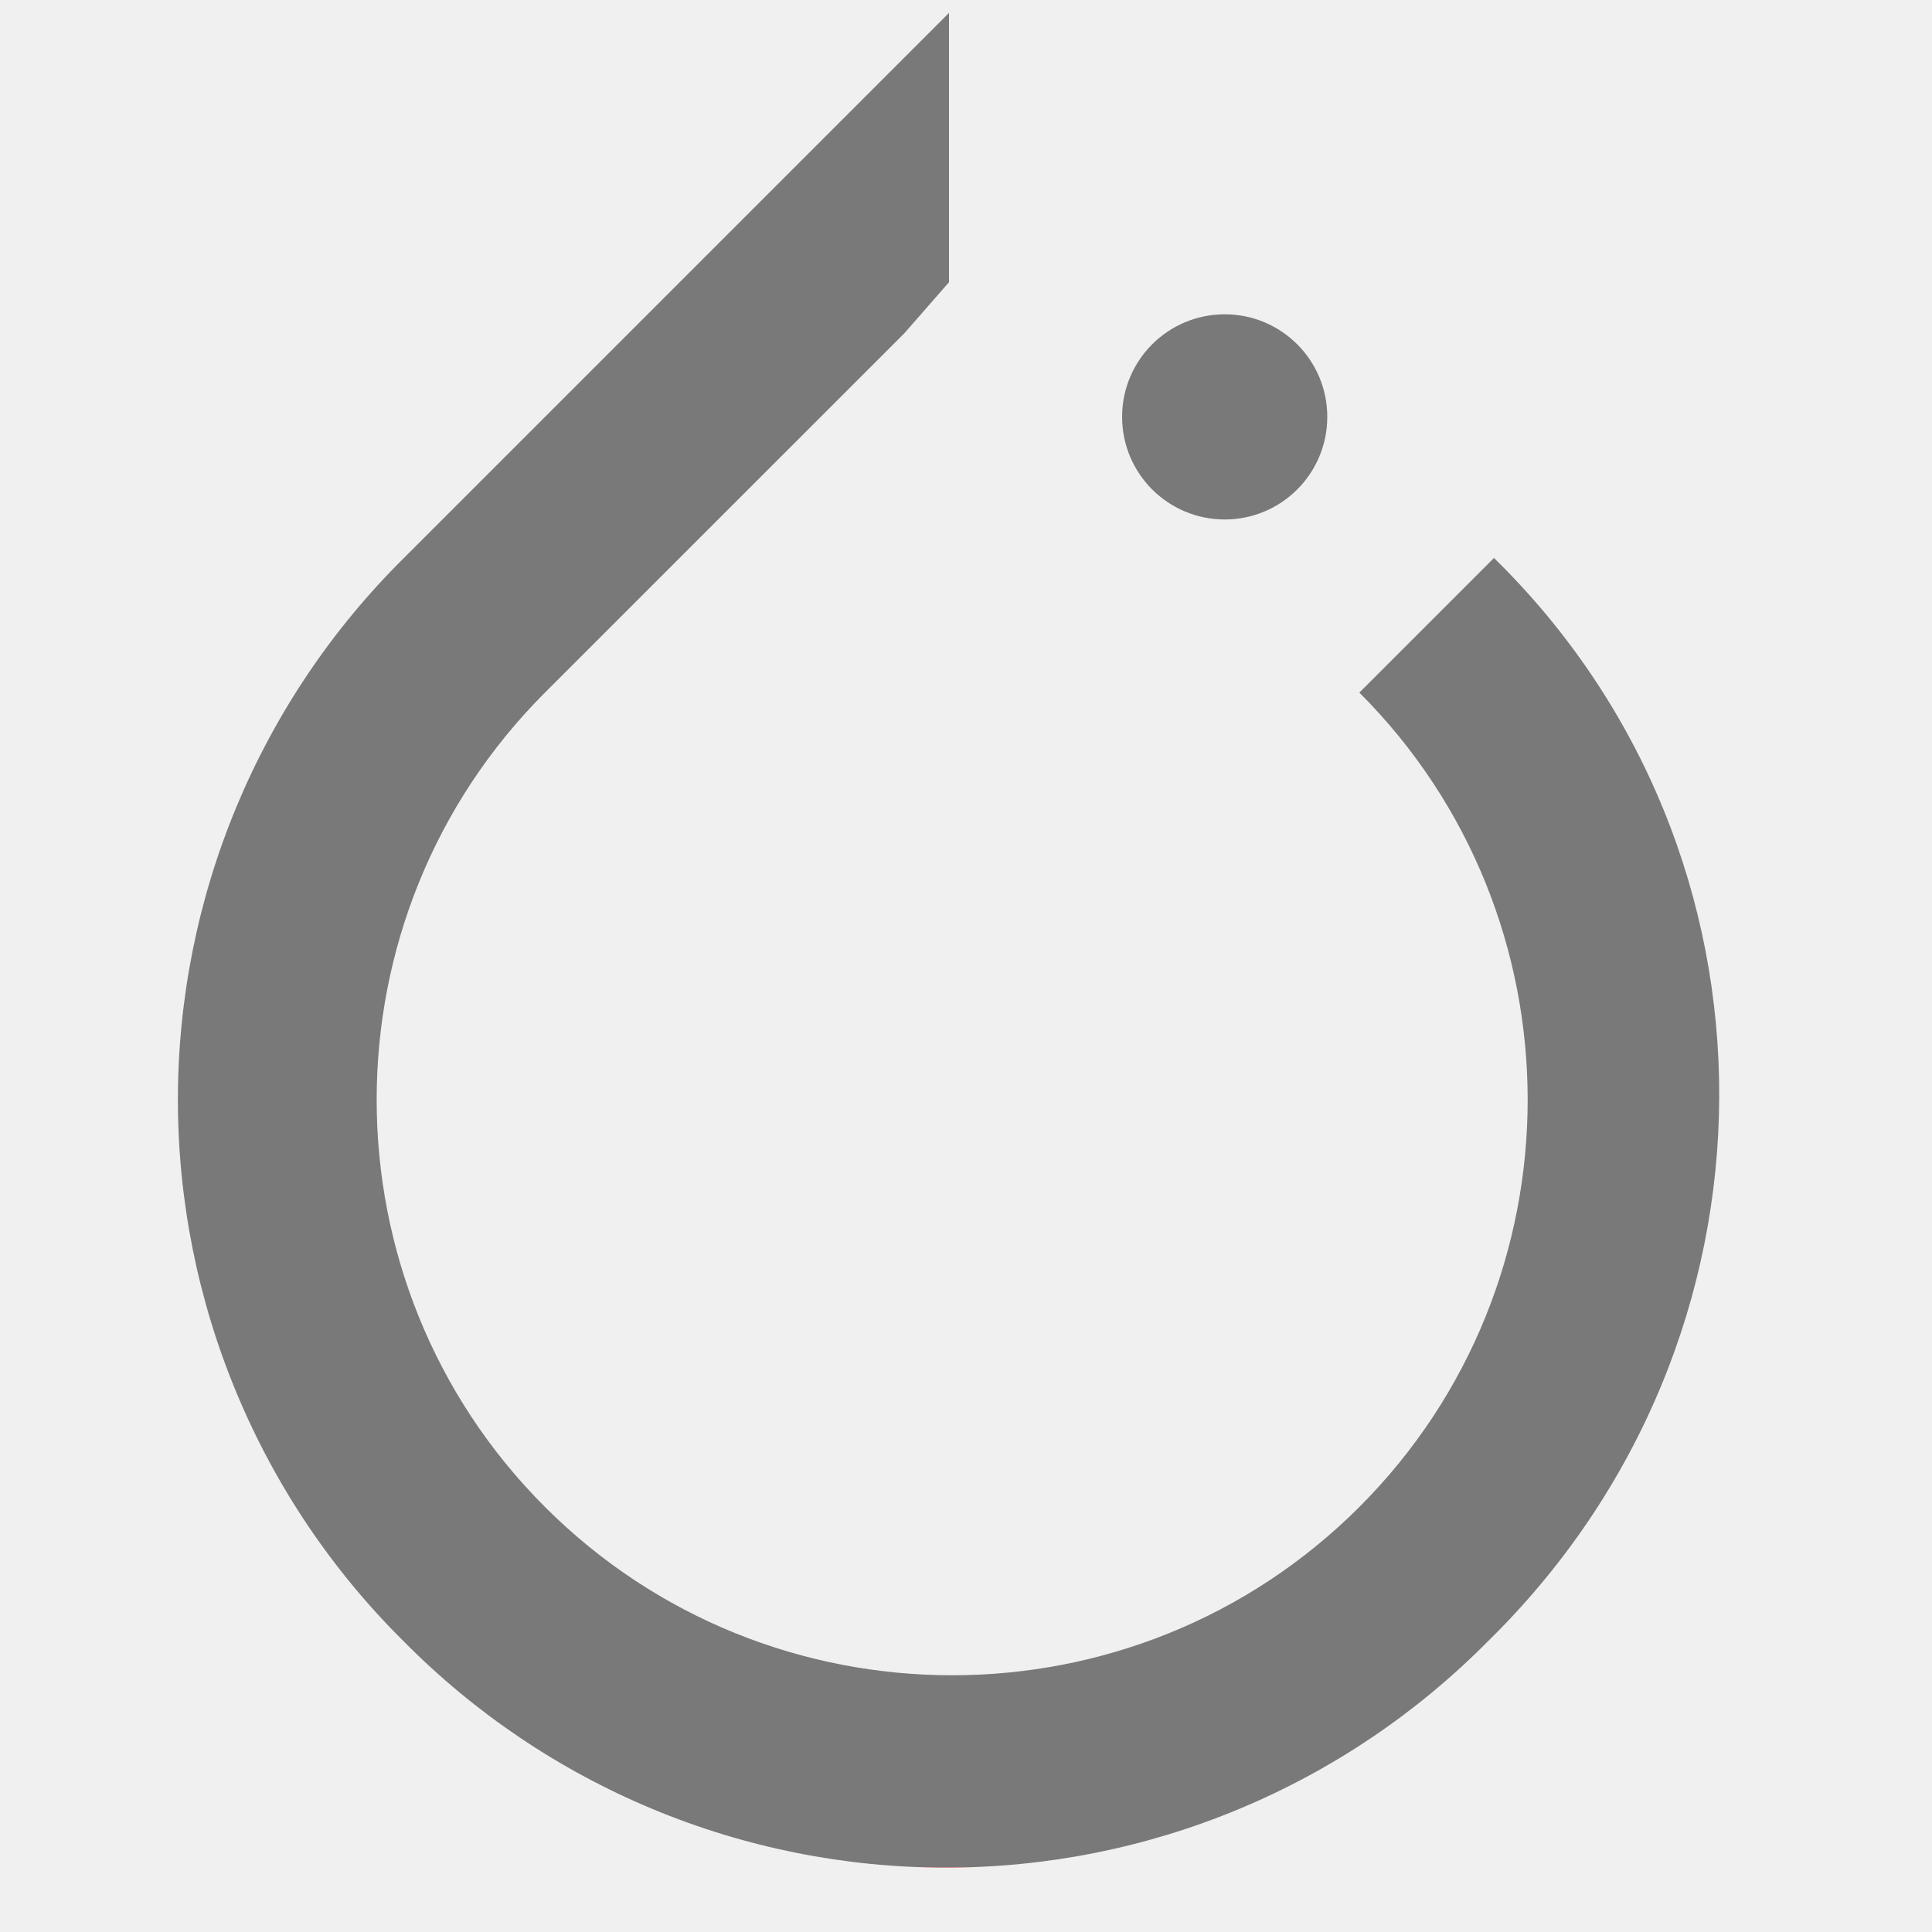
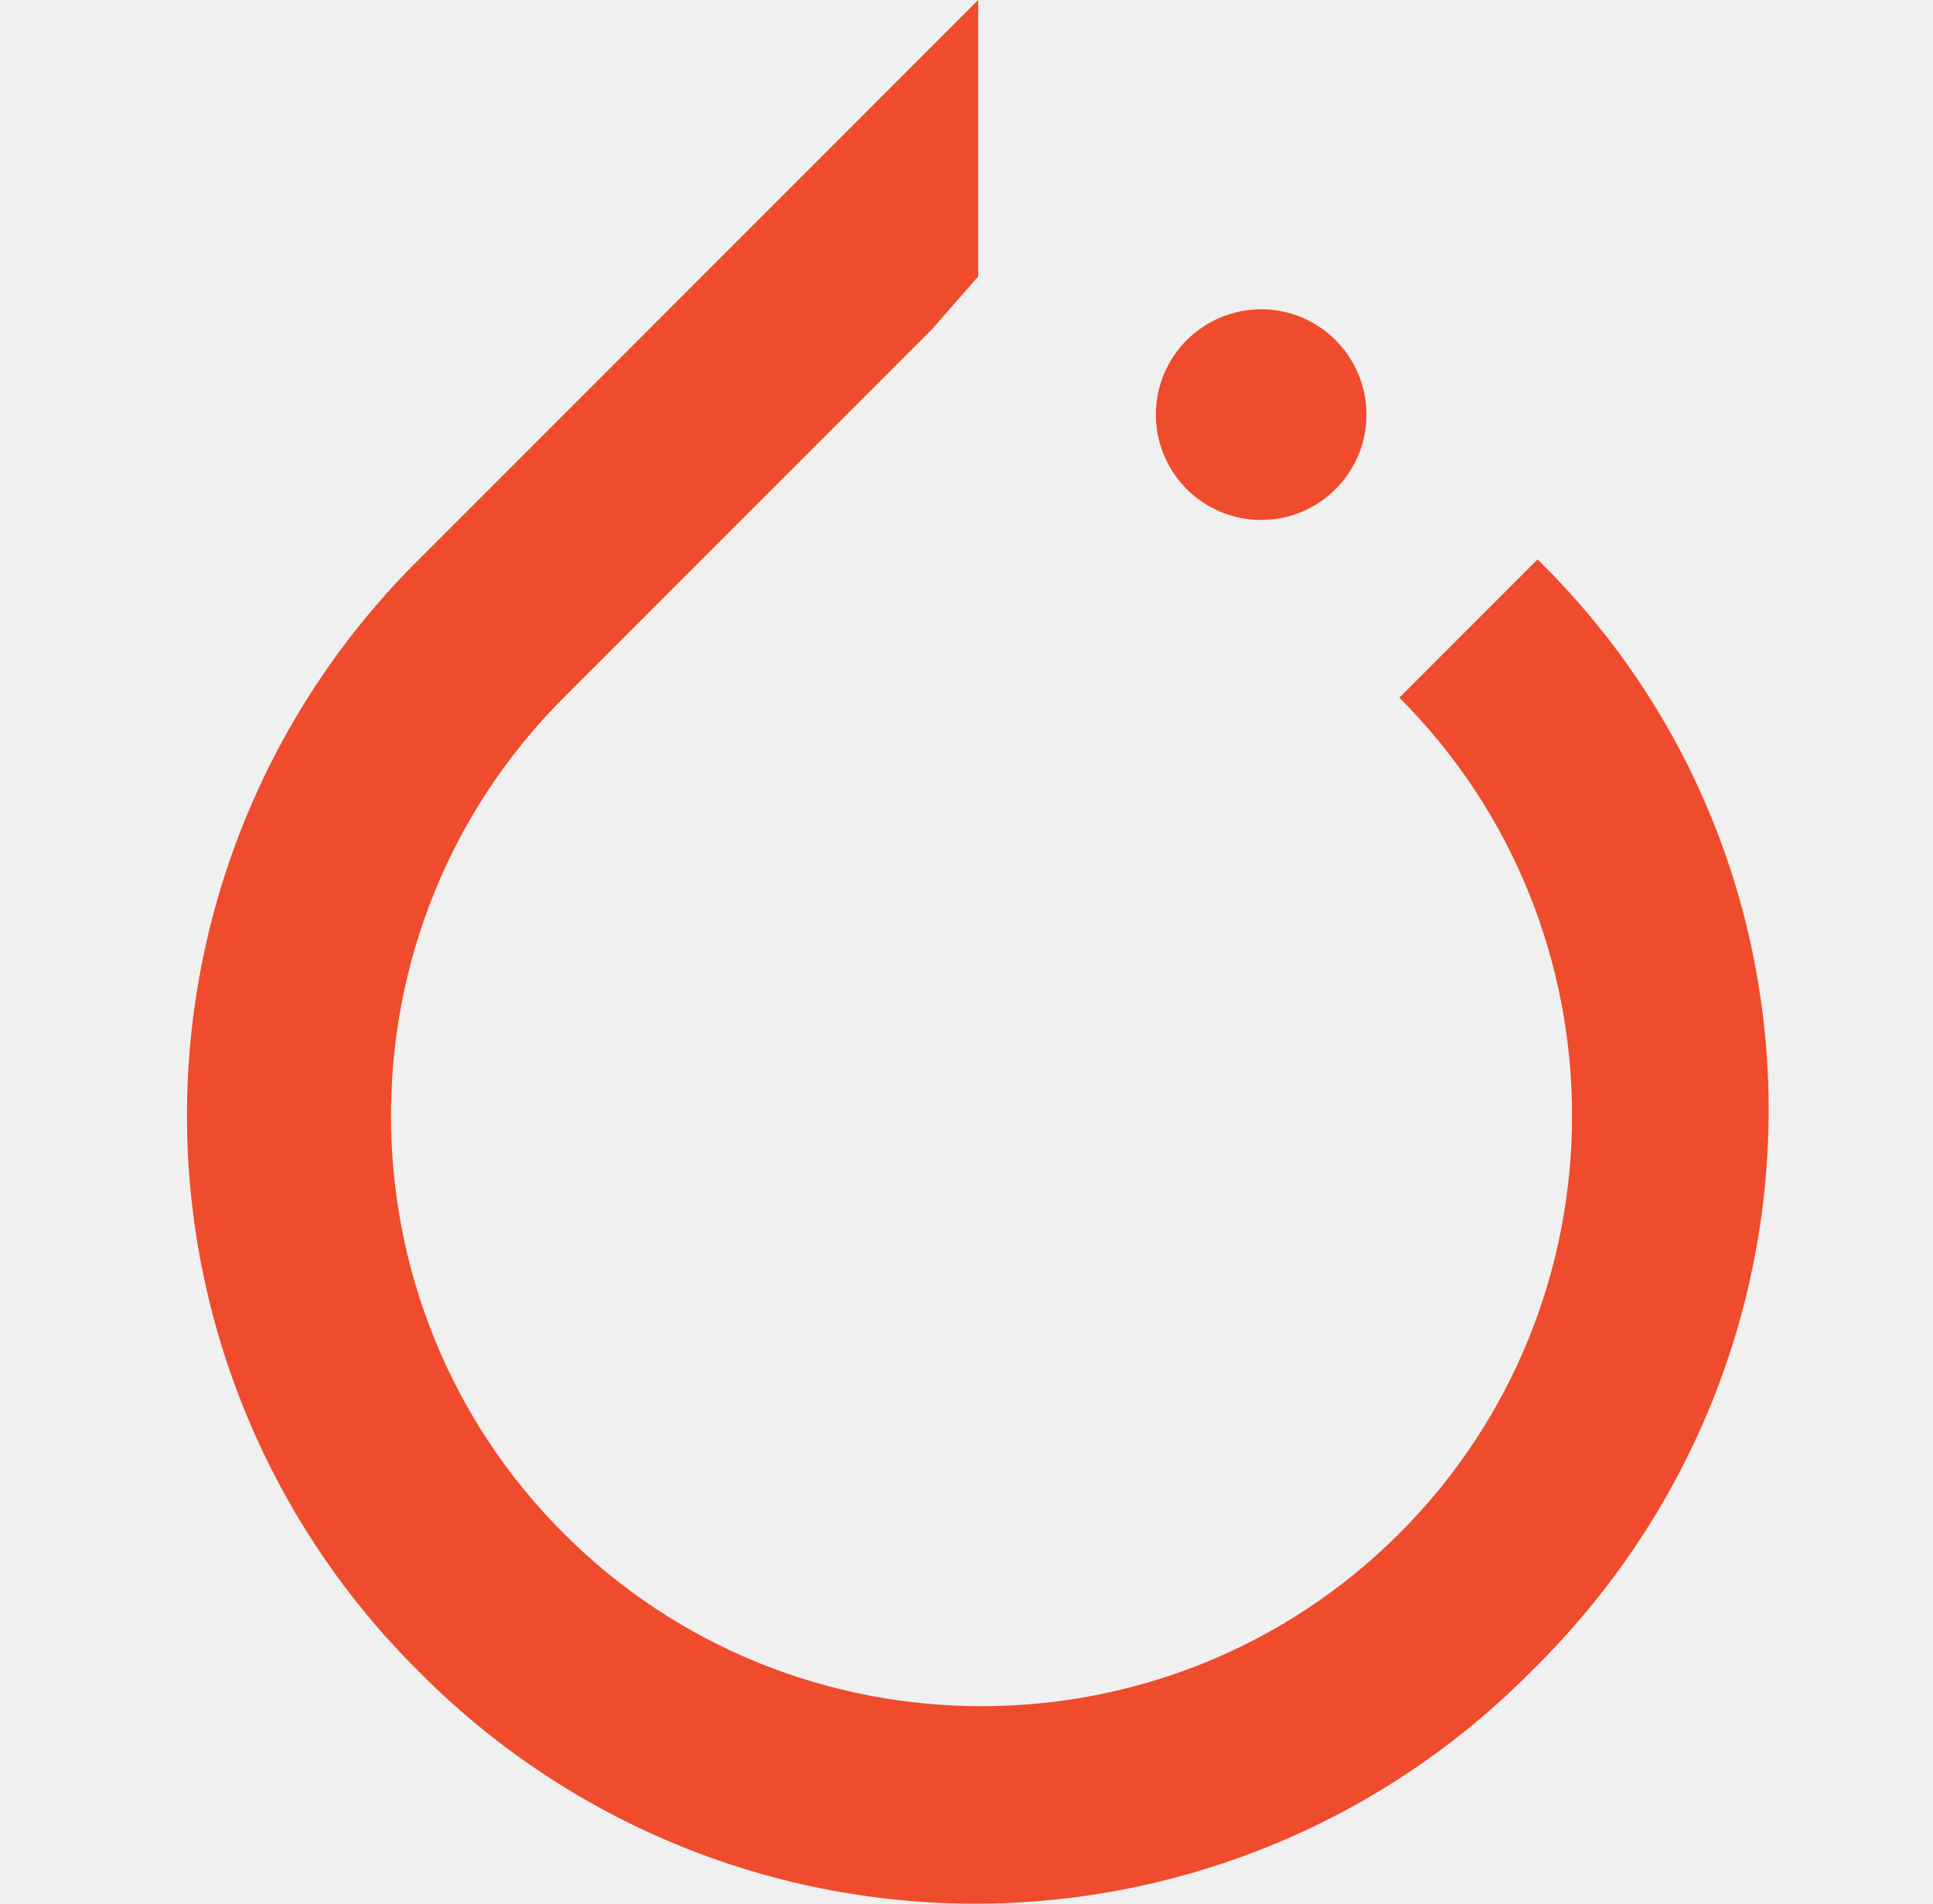
- <svg xmlns="http://www.w3.org/2000/svg" width="25" height="25" viewBox="0 0 25 25" fill="none">
-   <g id="PyTorch logo" clip-path="url(#clip0_263_5946)">
-     <g id="Group">
-       <path id="Vector" d="M19.332 7.22L17.59 8.962C20.494 11.866 20.494 16.596 17.59 19.5C14.686 22.404 9.956 22.404 7.052 19.5C4.148 16.596 4.148 11.866 7.052 8.962L11.699 4.316L12.28 3.652V0.167L5.227 7.22C4.3 8.137 3.565 9.229 3.063 10.432C2.561 11.636 2.302 12.927 2.302 14.231C2.302 15.535 2.561 16.826 3.063 18.029C3.565 19.233 4.3 20.325 5.227 21.242C6.144 22.169 7.236 22.905 8.44 23.407C9.643 23.909 10.934 24.167 12.238 24.167C13.542 24.167 14.833 23.909 16.037 23.407C17.24 22.905 18.332 22.169 19.25 21.242C23.232 17.343 23.232 11.037 19.332 7.22Z" fill="#EE4C2C" />
-       <path id="Vector_2" d="M15.848 6.722C16.581 6.722 17.175 6.128 17.175 5.394C17.175 4.661 16.581 4.067 15.848 4.067C15.114 4.067 14.52 4.661 14.52 5.394C14.52 6.128 15.114 6.722 15.848 6.722Z" fill="#EE4C2C" />
-     </g>
-     <g id="Rectangle 249" style="mix-blend-mode:saturation">
-       <rect x="-0.16" y="0.167" width="24" height="24" fill="white" />
-     </g>
+ <svg xmlns="http://www.w3.org/2000/svg" width="65" height="64" viewBox="0 0 65 64" fill="none">
+   <g clip-path="url(#clip0_139_13280)">
+     <path d="M51.702 18.807L47.055 23.454C54.799 31.198 54.799 43.81 47.055 51.554C39.311 59.298 26.699 59.298 18.955 51.554C11.211 43.81 11.211 31.198 18.955 23.454L31.346 11.063L32.894 9.293V0L14.087 18.807C11.616 21.254 9.654 24.166 8.315 27.375C6.976 30.584 6.287 34.027 6.287 37.504C6.287 40.981 6.976 44.424 8.315 47.633C9.654 50.842 11.616 53.754 14.087 56.201C16.533 58.672 19.445 60.633 22.654 61.972C25.864 63.311 29.306 64.001 32.784 64.001C36.261 64.001 39.704 63.311 42.913 61.972C46.122 60.633 49.034 58.672 51.48 56.201C62.101 45.801 62.101 28.985 51.702 18.807Z" fill="#EE4C2C" />
+     <path d="M42.408 17.48C44.364 17.48 45.949 15.895 45.949 13.94C45.949 11.984 44.364 10.399 42.408 10.399C40.453 10.399 38.868 11.984 38.868 13.94C38.868 15.895 40.453 17.48 42.408 17.48Z" fill="#EE4C2C" />
  </g>
  <defs>
-     <clipPath id="clip0_263_5946">
-       <rect width="24" height="24" fill="white" transform="translate(0.274658 0.166992)" />
+     <clipPath id="clip0_139_13280">
+       <rect width="64" height="64" fill="white" transform="translate(0.880859)" />
    </clipPath>
  </defs>
</svg>
